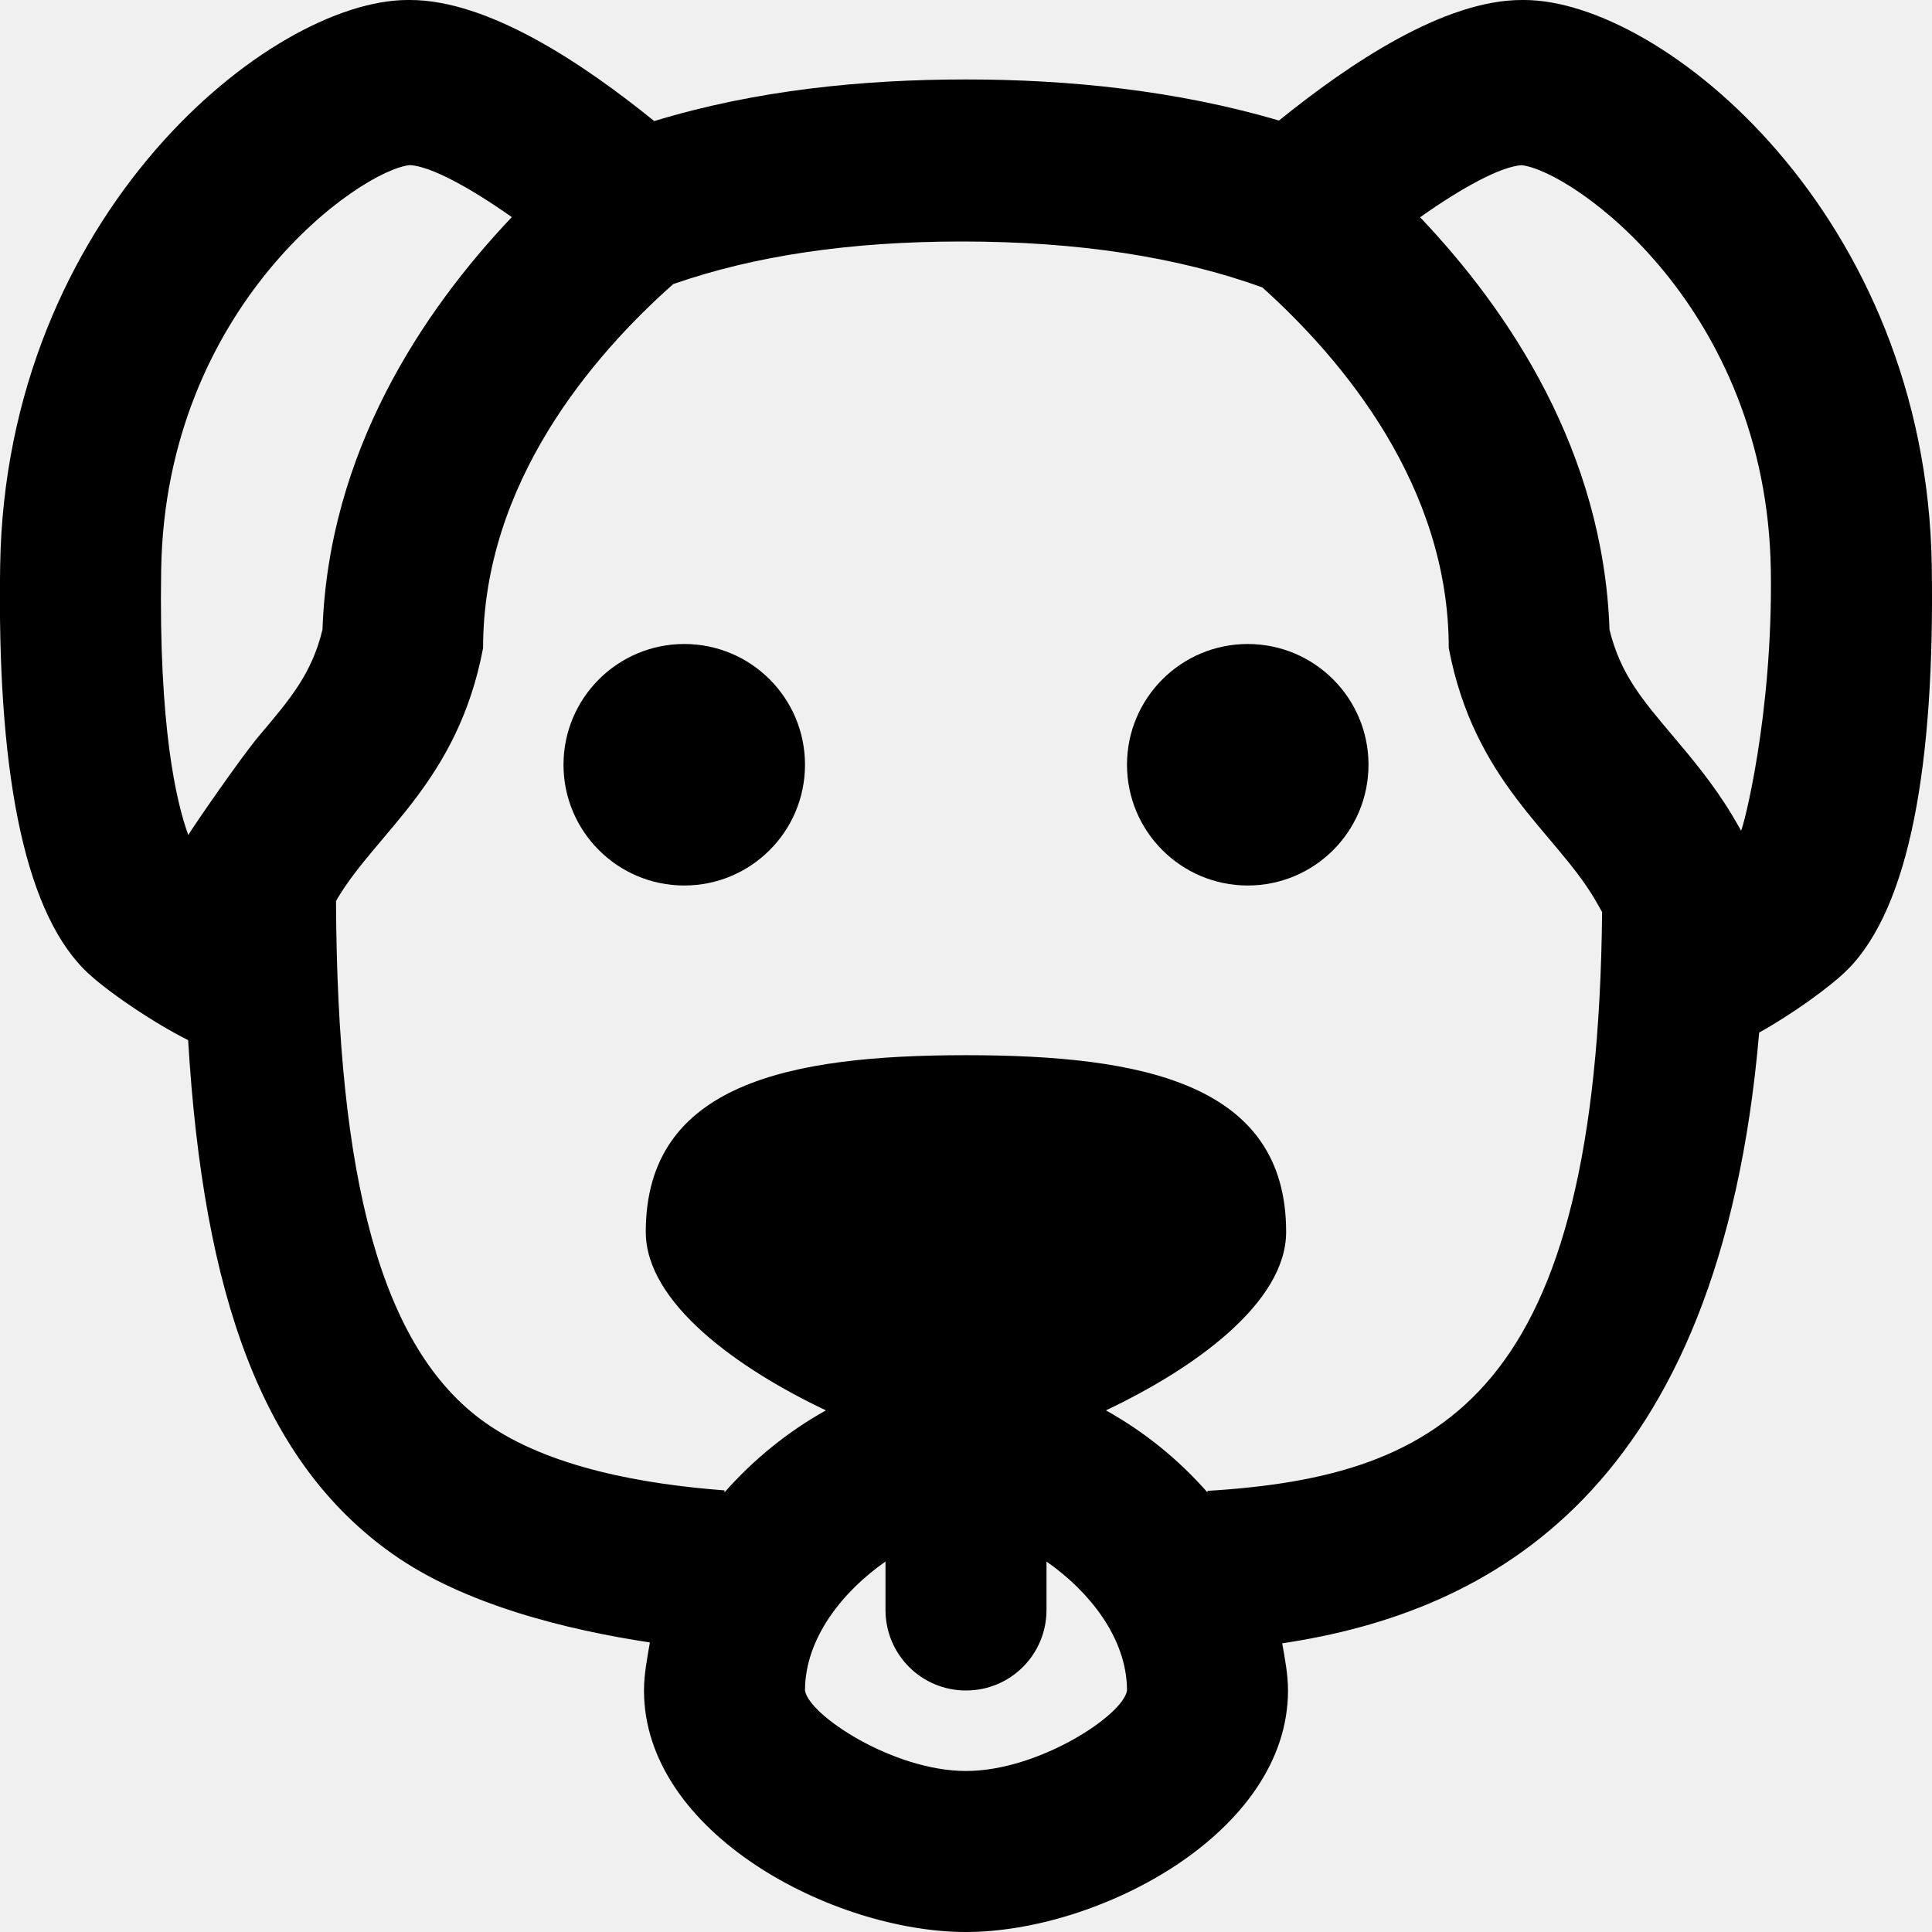
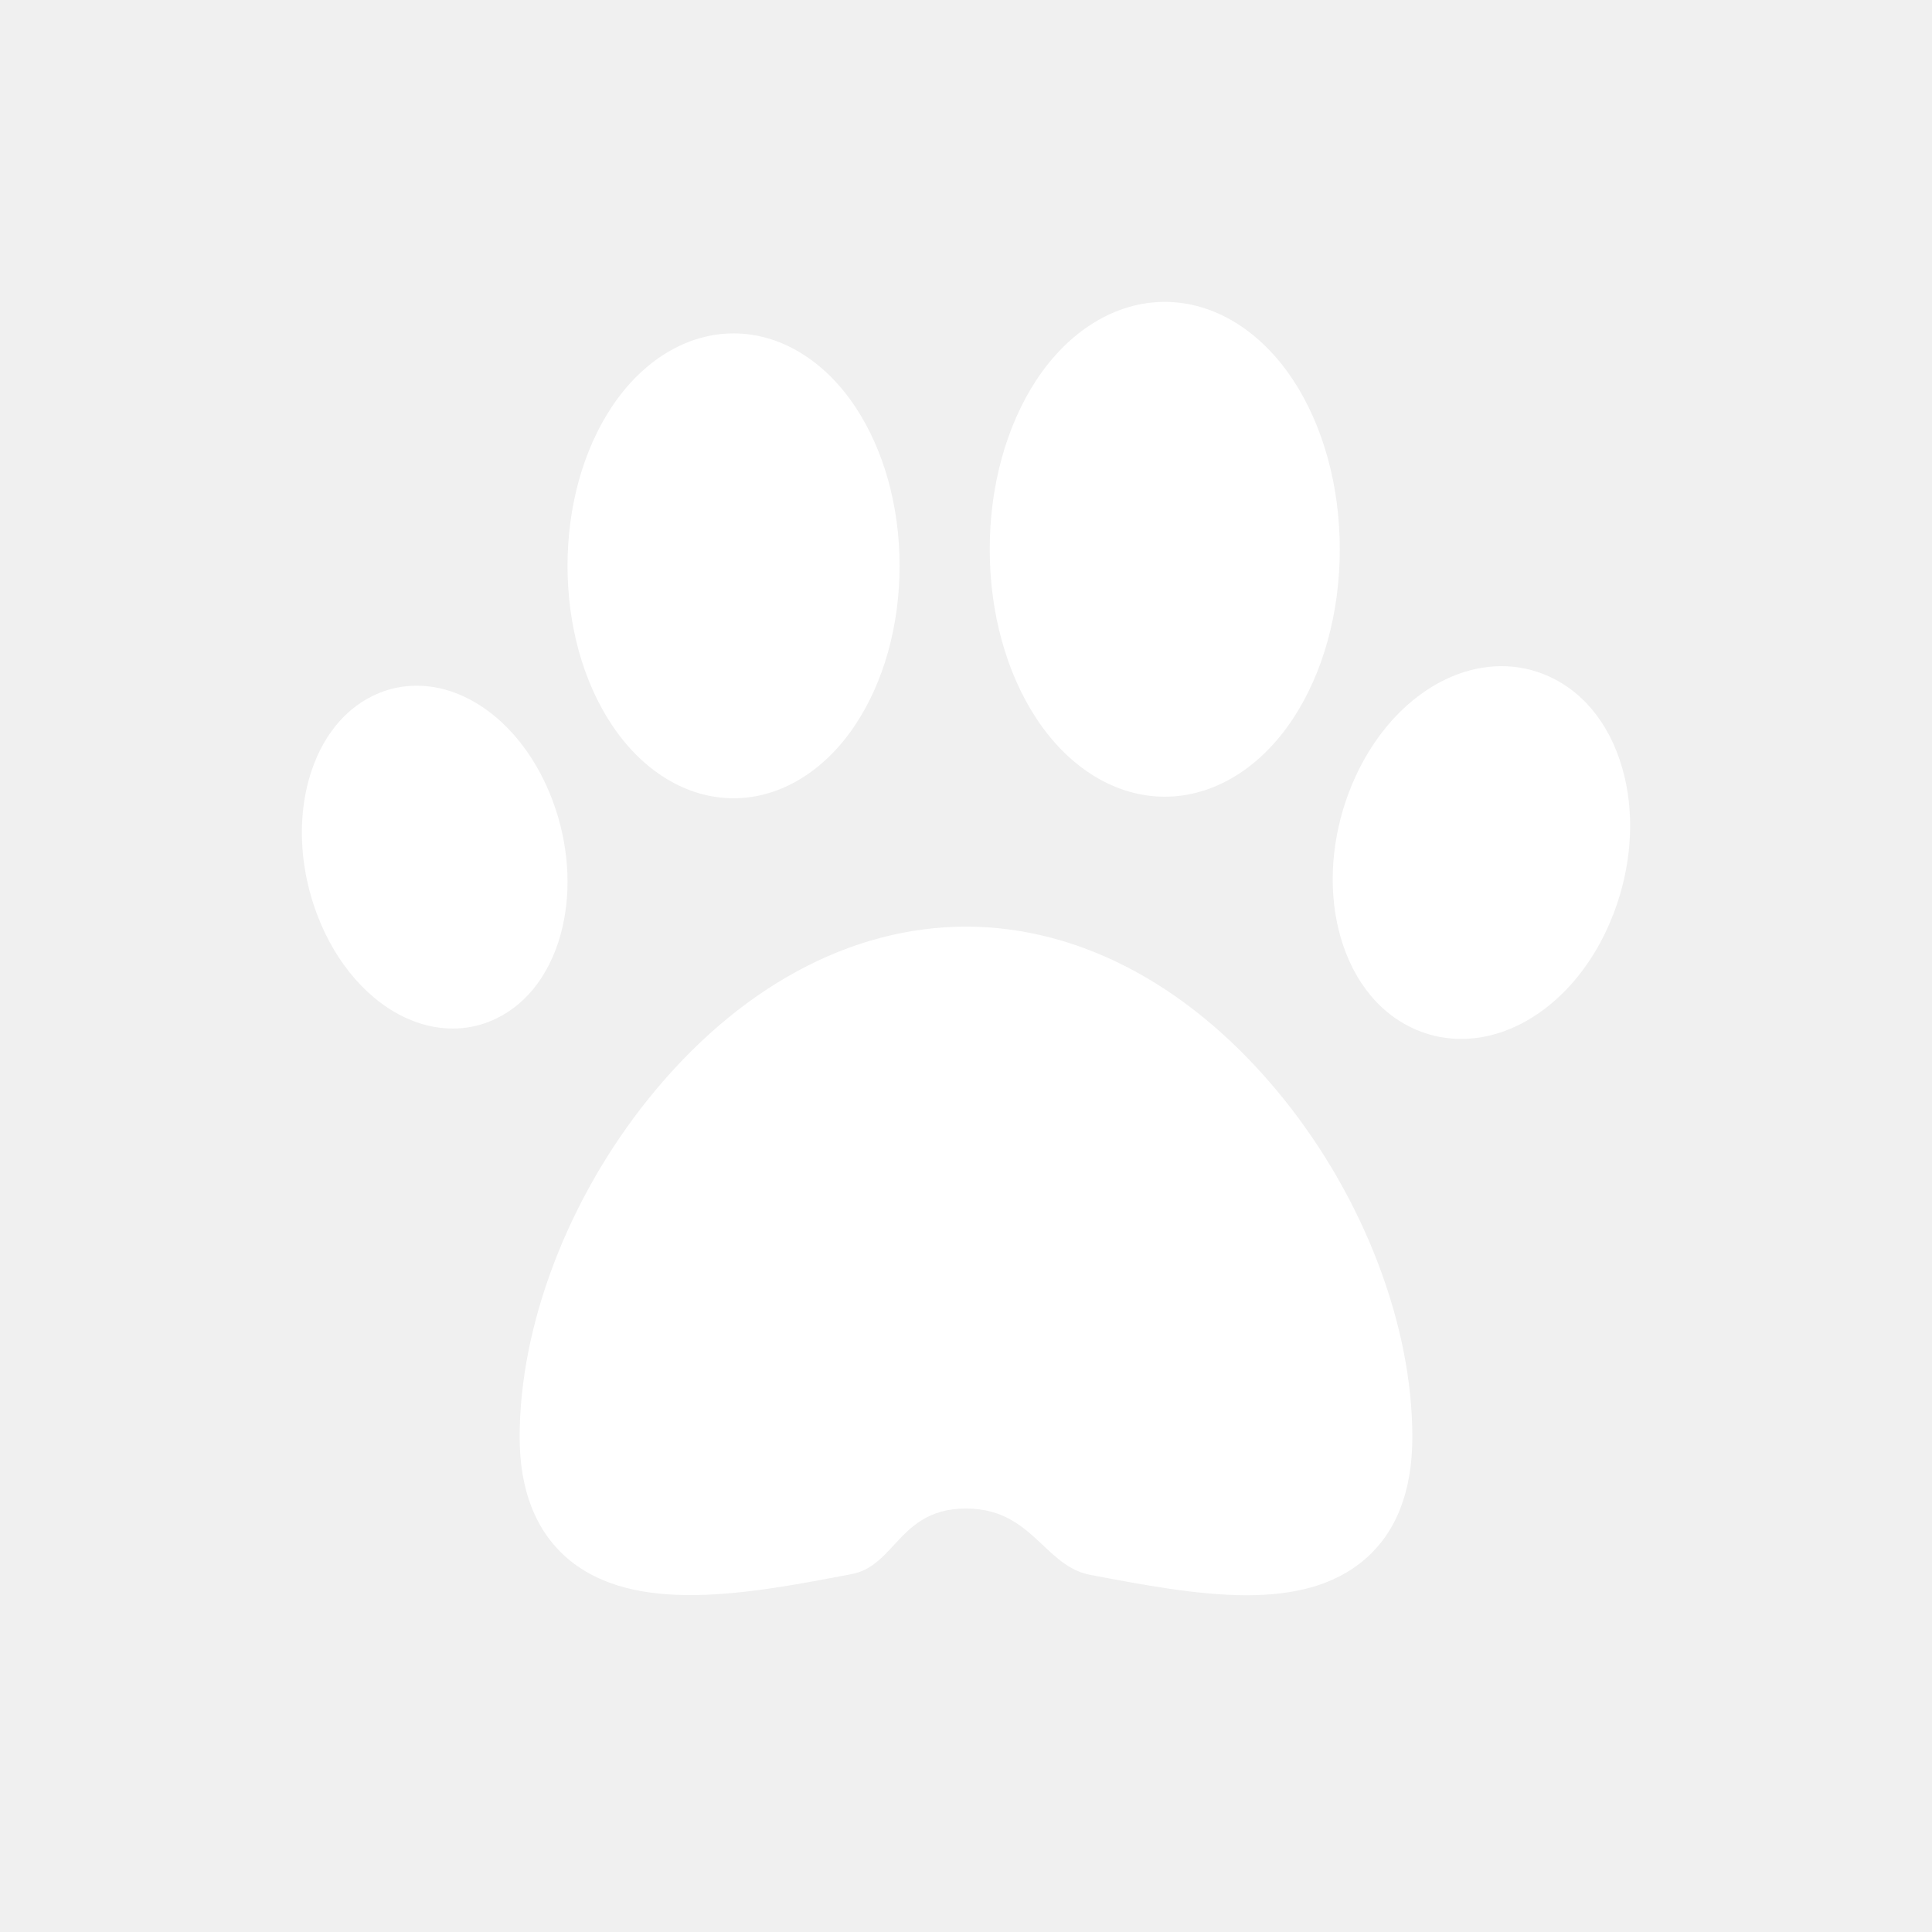
- <svg xmlns="http://www.w3.org/2000/svg" xml:space="preserve" enable-background="new 0 0 24 24" viewBox="0 0 24 24" height="24px" width="24px" y="0px" x="0px" id="Слой_1" version="1.1">
-   <defs id="defs6034" />
-   <g id="g6024">
-     <g id="g6578">
-       <g id="g6583">
-         <path style="fill:#000000;fill-opacity:1" id="path6028" d="M15.5,8C14.672,8,14,8.672,14,9.5s0.672,1.5,1.5,1.5S17,10.329,17,9.5S16.328,8,15.5,8" fill="#010202" />
-         <g id="g6588">
-           <path fill="#010202" d="M8.5,8C7.672,8,7,8.672,7,9.5S7.672,11,8.5,11S10,10.329,10,9.5S9.329,8,8.5,8" id="path6026" style="fill:#000000;fill-opacity:1" />
-           <path fill="#010202" d="M18.933,0h-0.027c-0.97,0-2.138,0.787-3.018,1.497c-1.274-0.374-2.612-0.51-3.887-0.51   c-1.285,0-2.616,0.133-3.874,0.517C7.245,0.79,6.069,0,5.093,0H5.066C3.352,0,0.07,2.67,0.002,7.026   c-0.039,2.479,0.276,4.238,1.04,5.013c0.254,0.258,0.882,0.677,1.295,0.882c0.191,3.177,0.922,5.238,2.536,6.38   c0.897,0.637,2.187,0.949,3.2,1.102C8.04,20.6,8,20.795,8,21c0,1.773,2.35,3,4,3c1.648,0,4-1.227,4-3   c0-0.201-0.038-0.393-0.072-0.586c2.573-0.385,5.435-1.877,5.925-7.587c0.396-0.22,0.887-0.568,1.104-0.788   c0.763-0.774,1.079-2.534,1.04-5.013C23.929,2.67,20.646,0,18.933,0 M3.223,9.135c-0.237,0.281-0.837,1.155-0.884,1.238   c-0.15-0.41-0.368-1.349-0.337-3.291C2.053,3.801,4.48,2.11,5.093,2.051c0.256,0.015,0.731,0.27,1.265,0.646   c-1.11,1.171-2.275,2.915-2.352,5.125C3.873,8.368,3.608,8.68,3.223,9.135 M12,22c-0.901,0-1.954-0.693-2-1   c0-0.654,0.475-1.236,1-1.602V20c0,0.553,0.447,1,1,1s1-0.447,1-1v-0.602c0.524,0.365,1,0.947,1,1.602   C13.954,21.307,12.901,22,12,22 M15,18.52v0.02c-0.366-0.418-0.798-0.762-1.262-1.02c1.092-0.516,2.239-1.334,2.239-2.217   c0-1.842-1.781-2.195-3.977-2.195c-2.196,0-3.978,0.354-3.978,2.195c0,0.883,1.148,1.701,2.238,2.217   C9.799,17.777,9.368,18.121,9,18.539v-0.025c-1-0.076-2.182-0.281-2.973-0.842c-1.301-0.92-1.838-3.045-1.853-6.478   c0.008-0.014,0.016-0.028,0.023-0.041c0.496-0.826,1.49-1.45,1.804-3.102c0-2.047,1.357-3.631,2.362-4.522   C9.37,3.178,10.555,3,11.948,3c1.447,0,2.685,0.192,3.733,0.57c1,0.9,2.316,2.465,2.316,4.48c0.313,1.651,1.307,2.275,1.803,3.102   c0.035,0.058,0.068,0.117,0.102,0.178C19.843,17.297,17.953,18.34,15,18.52 M21.628,10.318c-0.037-0.065-0.074-0.13-0.113-0.195   c-0.233-0.387-0.502-0.706-0.739-0.987c-0.385-0.455-0.648-0.768-0.782-1.313c-0.076-2.209-1.241-3.954-2.353-5.124   c0.531-0.376,1.004-0.63,1.261-0.647c0.636,0.071,3.044,1.764,3.096,5.031C22.025,8.893,21.651,10.301,21.628,10.318" id="path6030" style="fill:#000000;fill-opacity:1" />
-         </g>
-       </g>
-     </g>
-   </g>
+ <svg xmlns="http://www.w3.org/2000/svg" width="32" height="32" viewBox="0 0 32 32" fill="none">
+   <path fill-rule="evenodd" clip-rule="evenodd" d="M19.292 5C18.481 5 17.706 5.473 17.164 6.297C16.667 7.055 16.393 8.049 16.393 9.098C16.393 10.146 16.667 11.141 17.164 11.898C17.706 12.723 18.481 13.196 19.292 13.196C20.103 13.196 20.878 12.723 21.42 11.898C21.917 11.141 22.191 10.146 22.191 9.098C22.191 8.049 21.917 7.055 21.42 6.297C20.878 5.473 20.103 5 19.292 5ZM10.132 6.741C10.646 5.966 11.381 5.522 12.15 5.522C12.919 5.522 13.655 5.966 14.168 6.741C14.64 7.453 14.9 8.387 14.9 9.372C14.9 10.357 14.64 11.292 14.168 12.003C13.655 12.778 12.919 13.222 12.15 13.222C11.381 13.222 10.646 12.778 10.132 12.003C9.66 11.292 9.4 10.357 9.4 9.372C9.4 8.387 9.66 7.453 10.132 6.741ZM10.732 18.21C12.212 16.365 14.083 15.348 16 15.348C17.917 15.348 19.788 16.365 21.268 18.21C22.599 19.869 23.393 21.959 23.393 23.802C23.393 24.697 23.128 25.379 22.605 25.828C22.089 26.272 21.408 26.422 20.648 26.422C19.84 26.422 18.942 26.252 18.06 26.085C17.73 26.023 17.507 25.812 17.273 25.592C16.96 25.298 16.629 24.986 16 24.986C15.366 24.986 15.075 25.3 14.804 25.593C14.605 25.808 14.416 26.012 14.11 26.071C12.42 26.395 10.506 26.761 9.399 25.812C8.874 25.36 8.607 24.684 8.607 23.802C8.607 21.959 9.401 19.869 10.732 18.21ZM5.114 12.917C5.309 12.212 5.727 11.699 6.291 11.474C6.745 11.293 7.257 11.323 7.734 11.561C8.39 11.887 8.927 12.562 9.206 13.411C9.434 14.105 9.462 14.838 9.286 15.477C9.091 16.182 8.673 16.694 8.109 16.919C7.914 16.997 7.708 17.036 7.498 17.036C7.221 17.036 6.938 16.968 6.666 16.833C6.01 16.506 5.473 15.832 5.194 14.983V14.983C4.966 14.289 4.938 13.555 5.114 12.917ZM23.939 11.255C23.204 11.61 22.604 12.343 22.291 13.267C22.036 14.021 22.004 14.819 22.202 15.513C22.42 16.279 22.888 16.837 23.519 17.081C23.738 17.166 23.968 17.208 24.203 17.208C24.513 17.208 24.83 17.134 25.134 16.987C25.869 16.632 26.47 15.899 26.782 14.976V14.976C27.038 14.221 27.07 13.424 26.872 12.73C26.654 11.963 26.186 11.406 25.554 11.161C25.046 10.964 24.473 10.997 23.939 11.255Z" fill="white" />
</svg>
